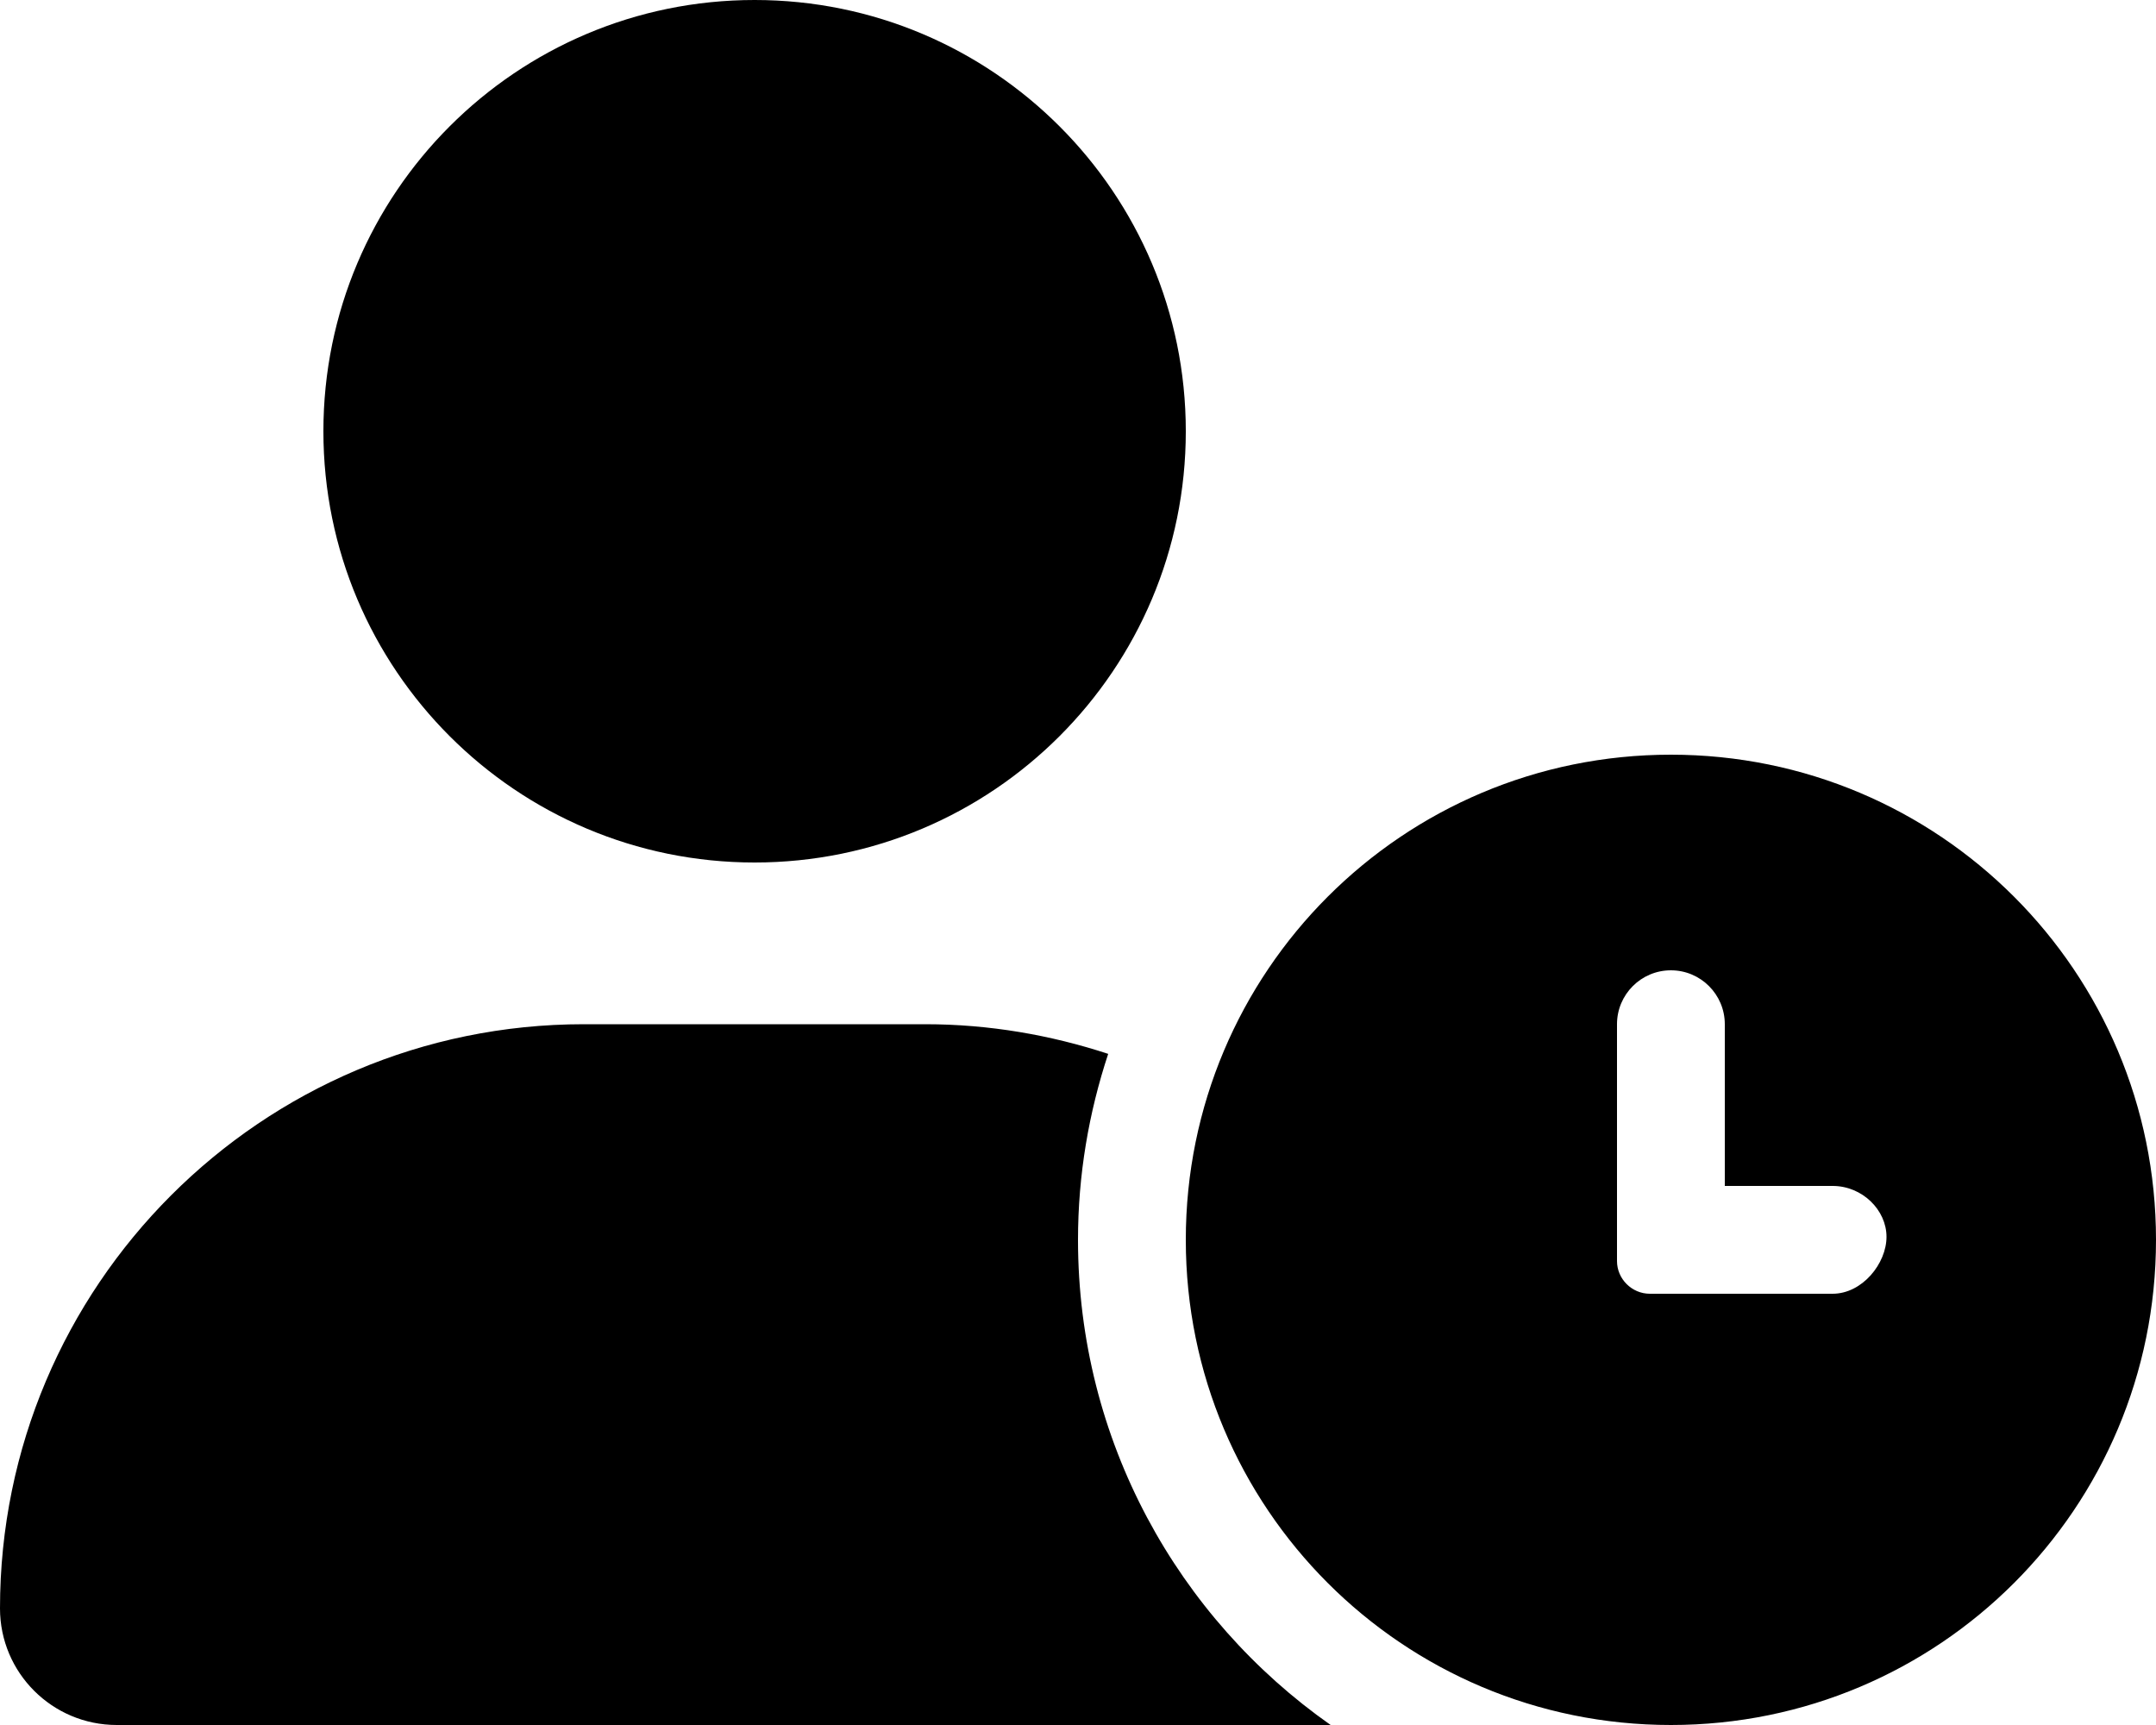
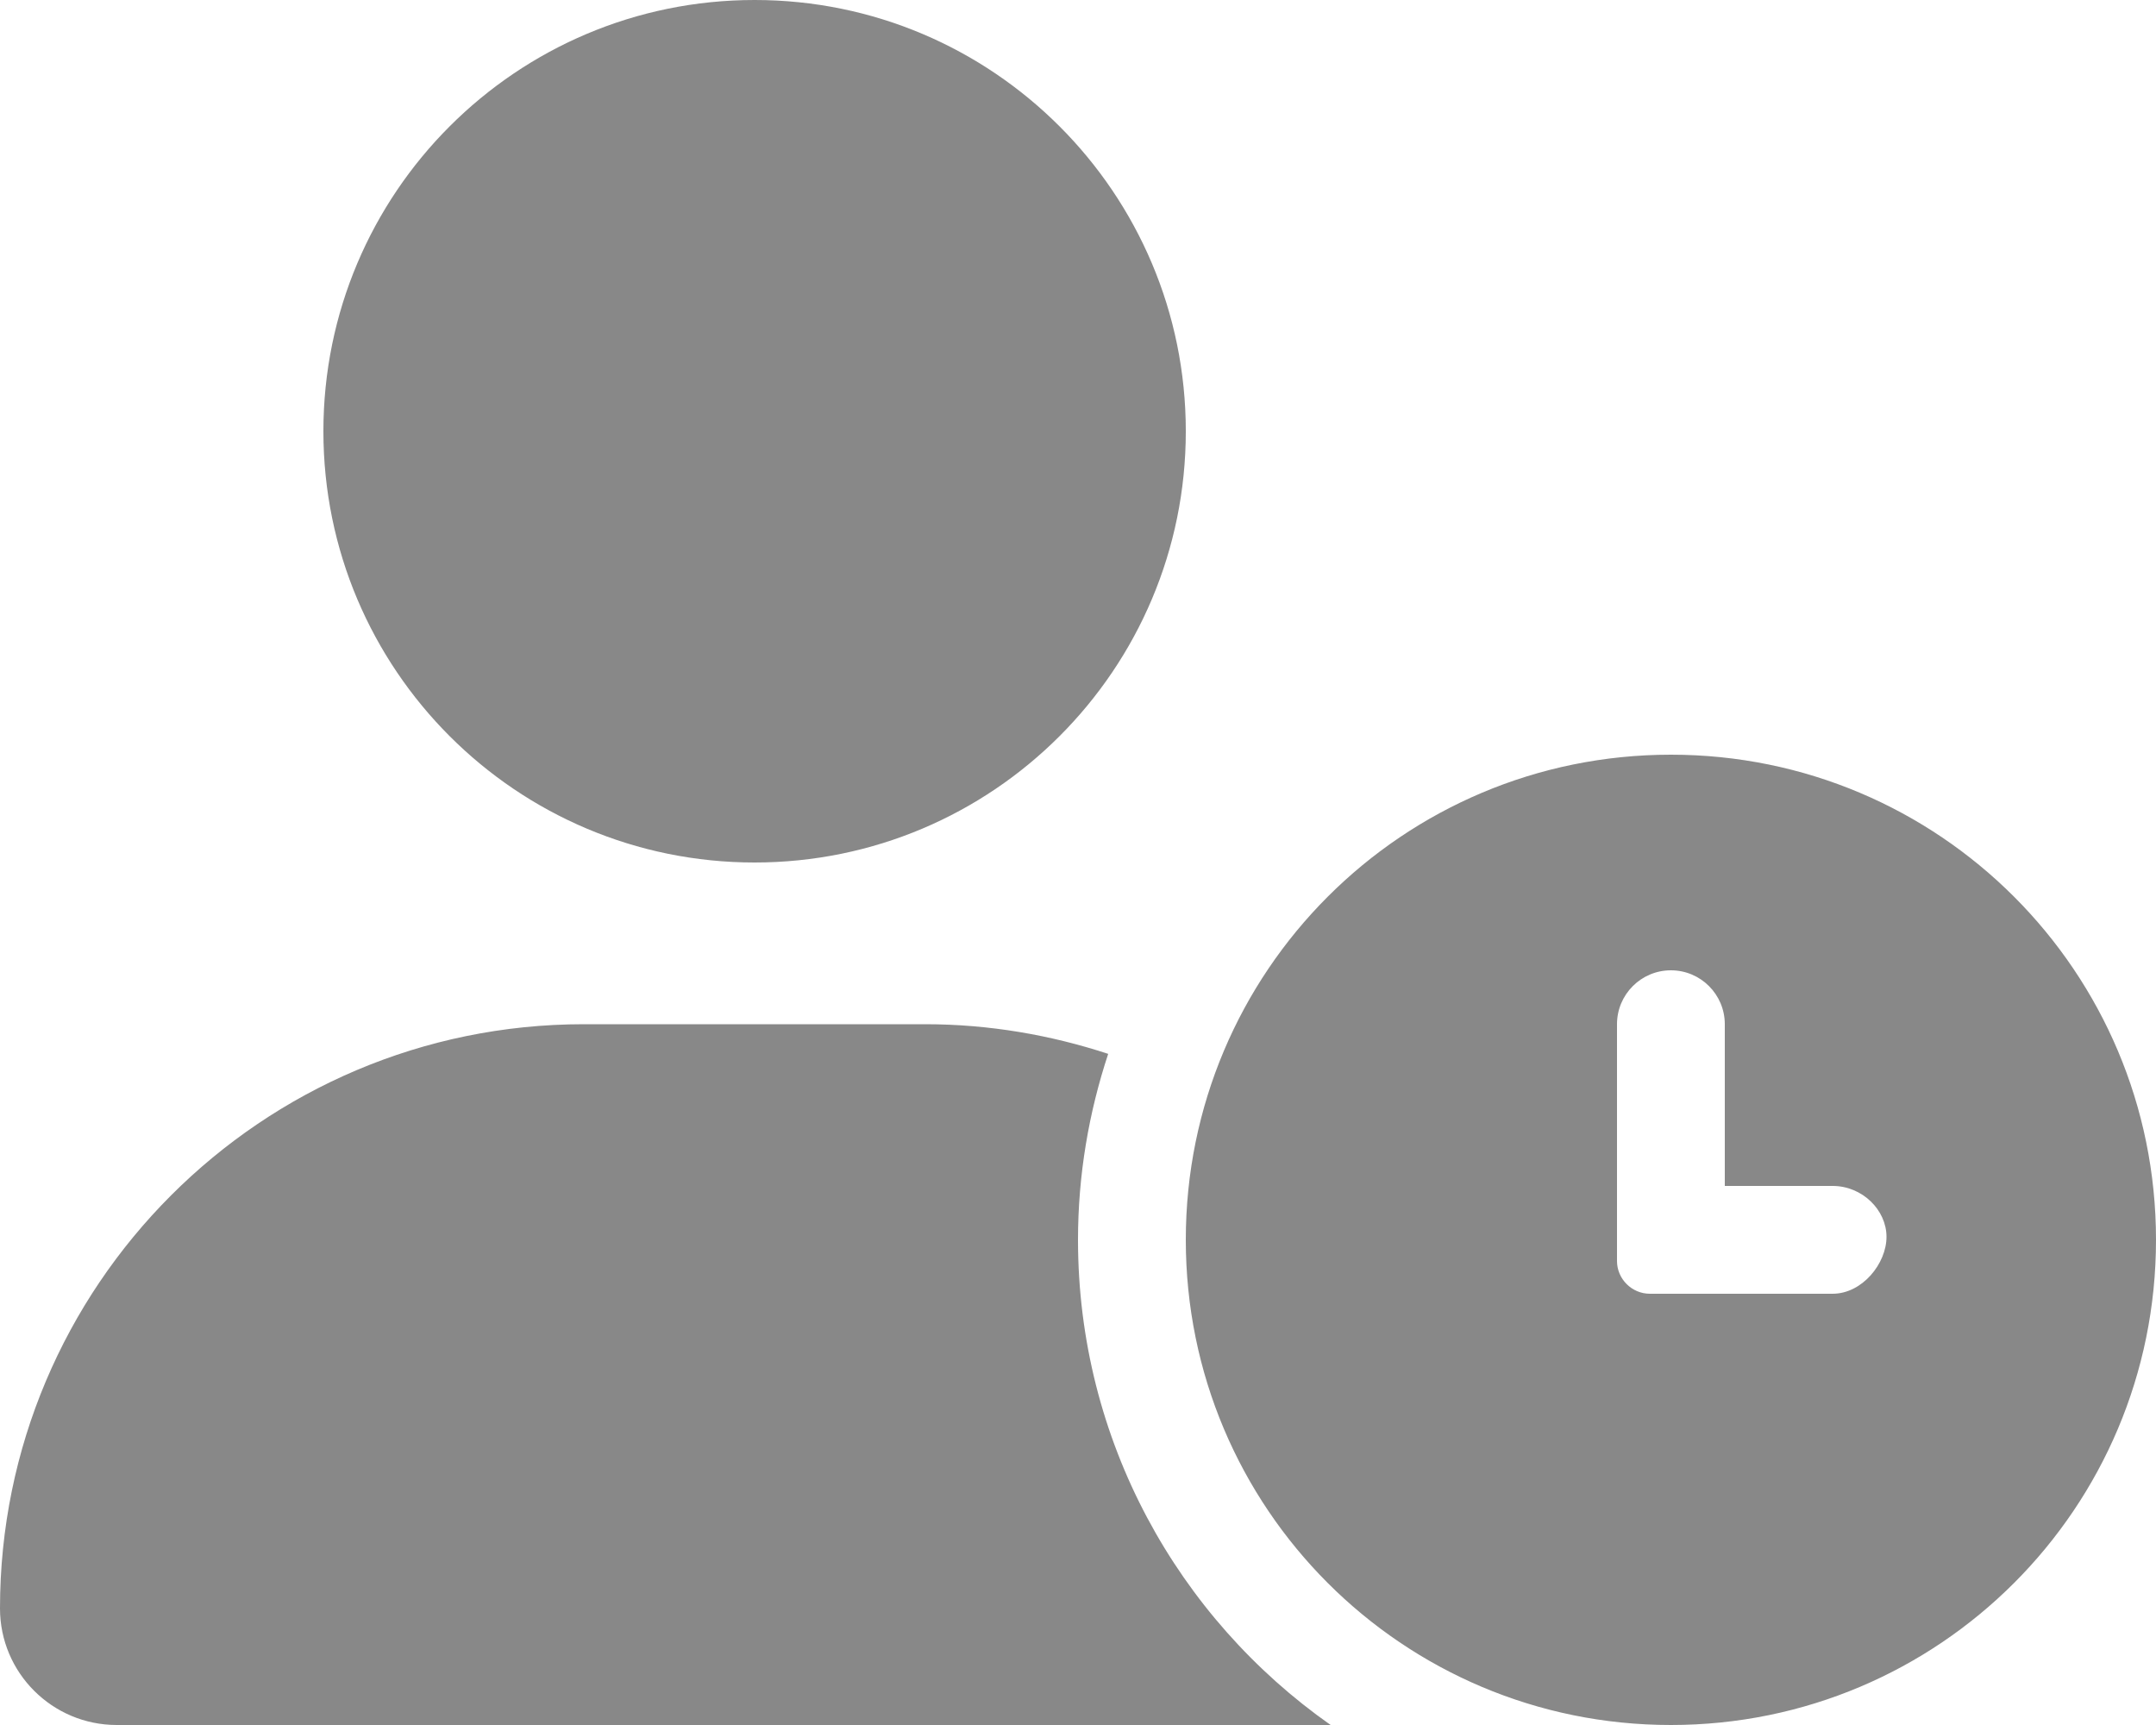
- <svg xmlns="http://www.w3.org/2000/svg" viewBox="0 0 640 512">
-   <path d="M496 224c-79.63 0-144 64.38-144 144s64.38 144 144 144s144-64.38 144-144S575.6 224 496 224zM544 384h-54.25C484.4 384 480 379.6 480 374.3V304c0-8.836 7.164-16 16-16c8.838 0 16 7.164 16 16v48h32c8.838 0 16 7.164 16 15.1S552.8 384 544 384zM224 256c70.7 0 128-57.31 128-128S294.7 0 224 0C153.3 0 96 57.31 96 128S153.3 256 224 256zM320 368c0-19.3 3.221-37.82 8.961-55.2C311.9 307.2 293.6 304 274.7 304H173.3C77.61 304 0 381.7 0 477.4C0 496.5 15.52 512 34.66 512H395C349.7 480.2 320 427.6 320 368z" />
+ <svg xmlns="http://www.w3.org/2000/svg" width="640" height="512" viewBox="0 0 640 512" fill="none">
+   <path d="M496 224C416.37 224 352 288.38 352 368C352 447.62 416.38 512 496 512C575.62 512 640 447.62 640 368C640 288.38 575.6 224 496 224ZM544 384H489.75C484.4 384 480 379.6 480 374.3V304C480 295.164 487.164 288 496 288C504.838 288 512 295.164 512 304V352H544C552.838 352 560 359.164 560 367.1C560 375.036 552.8 384 544 384ZM224 256C294.7 256 352 198.69 352 128C352 57.31 294.7 0 224 0C153.3 0 96 57.31 96 128C96 198.69 153.3 256 224 256ZM320 368C320 348.7 323.221 330.18 328.961 312.8C311.9 307.2 293.6 304 274.7 304H173.3C77.61 304 0 381.7 0 477.4C0 496.5 15.52 512 34.66 512H395C349.7 480.2 320 427.6 320 368Z" fill="#888888" />
</svg>
